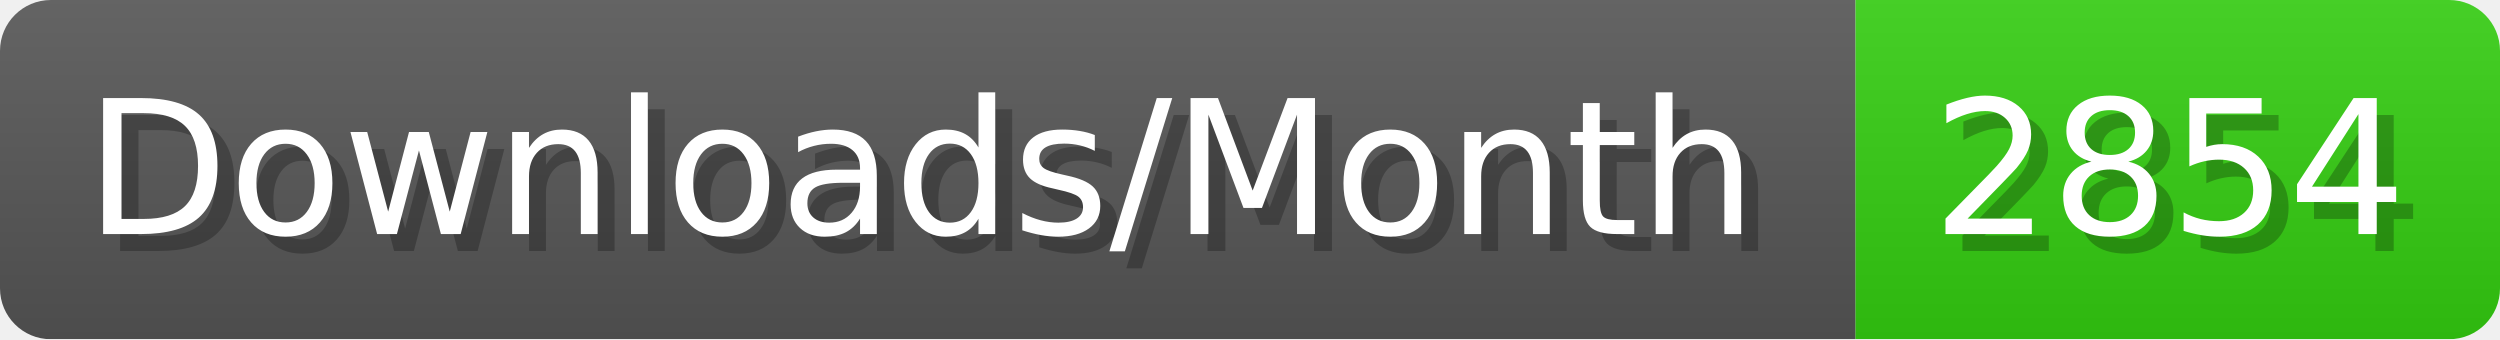
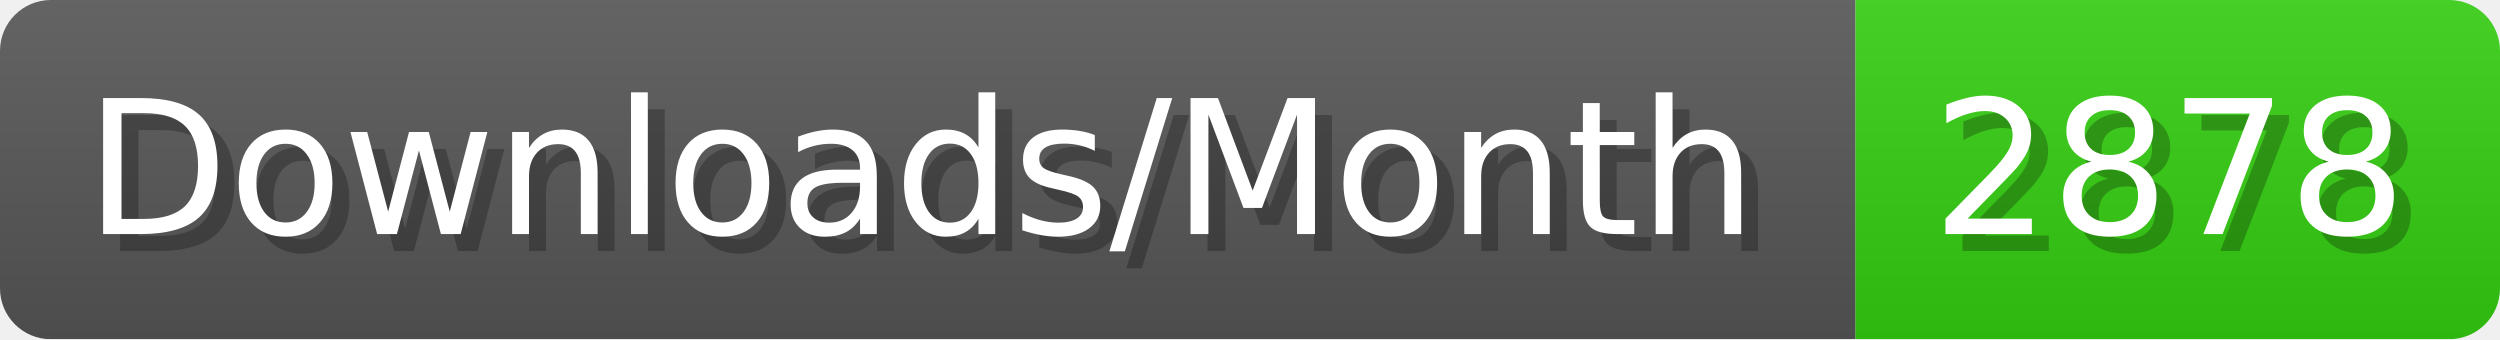
- <svg xmlns="http://www.w3.org/2000/svg" width="147.4" height="20" viewBox="0 0 1474 200" role="img" aria-label="Downloads/Month: 2854">
+ <svg xmlns="http://www.w3.org/2000/svg" width="147.4" height="20" viewBox="0 0 1474 200" role="img" aria-label="Downloads/Month: 2878">
  <linearGradient id="YlXUI" x2="0" y2="100%">
    <stop offset="0" stop-opacity=".1" stop-color="#EEE" />
    <stop offset="1" stop-opacity=".1" />
  </linearGradient>
  <mask id="JHhop">
    <rect width="1474" height="200" rx="30" fill="#FFF" />
  </mask>
  <g mask="url(#JHhop)">
    <rect width="1094" height="200" fill="#555" />
    <rect width="380" height="200" fill="#3C1" x="1094" />
    <rect width="1474" height="200" fill="url(#YlXUI)" />
  </g>
  <g aria-hidden="true" fill="#fff" text-anchor="start" font-family="Verdana,DejaVu Sans,sans-serif" font-size="110">
    <text x="60" y="148" textLength="994" fill="#000" opacity="0.25">Downloads/Month</text>
    <text x="50" y="138" textLength="994">Downloads/Month</text>
-     <text x="1149" y="148" textLength="280" fill="#000" opacity="0.25">2854</text>
-     <text x="1139" y="138" textLength="280">2854</text>
+     <text x="1149" y="148" textLength="280" fill="#000" opacity="0.25">2878</text>
+     <text x="1139" y="138" textLength="280">2878</text>
  </g>
</svg>
